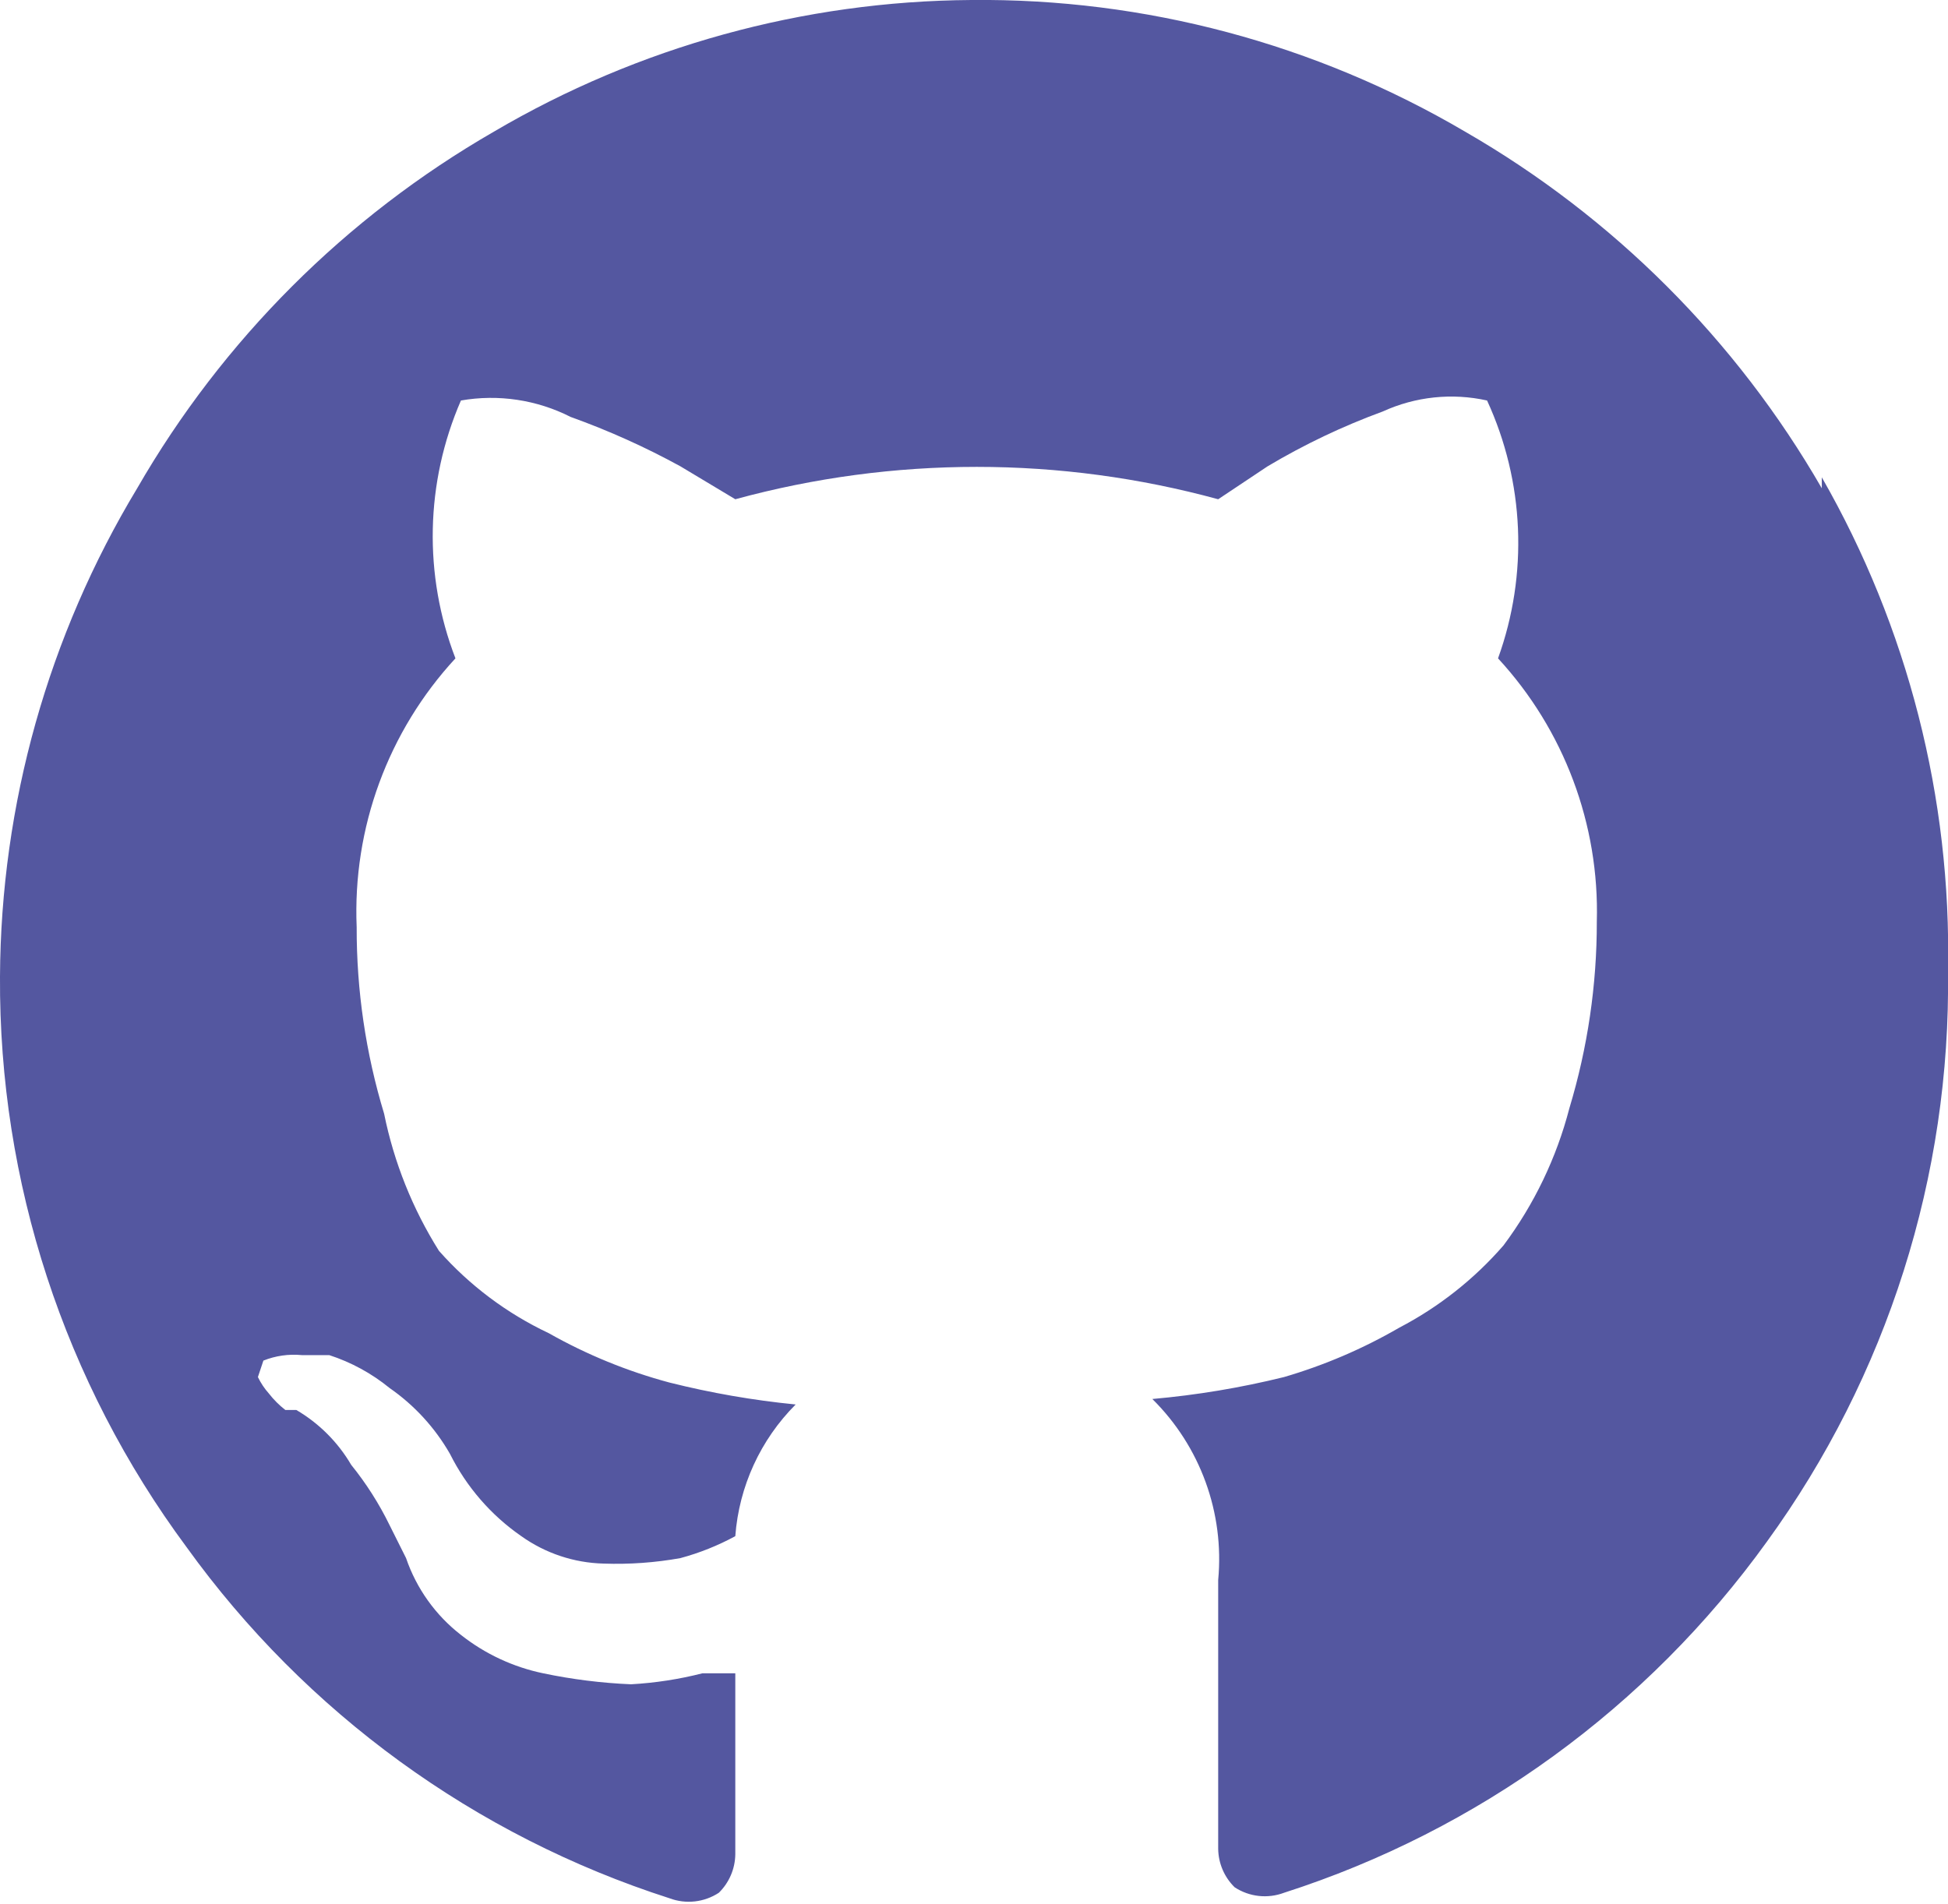
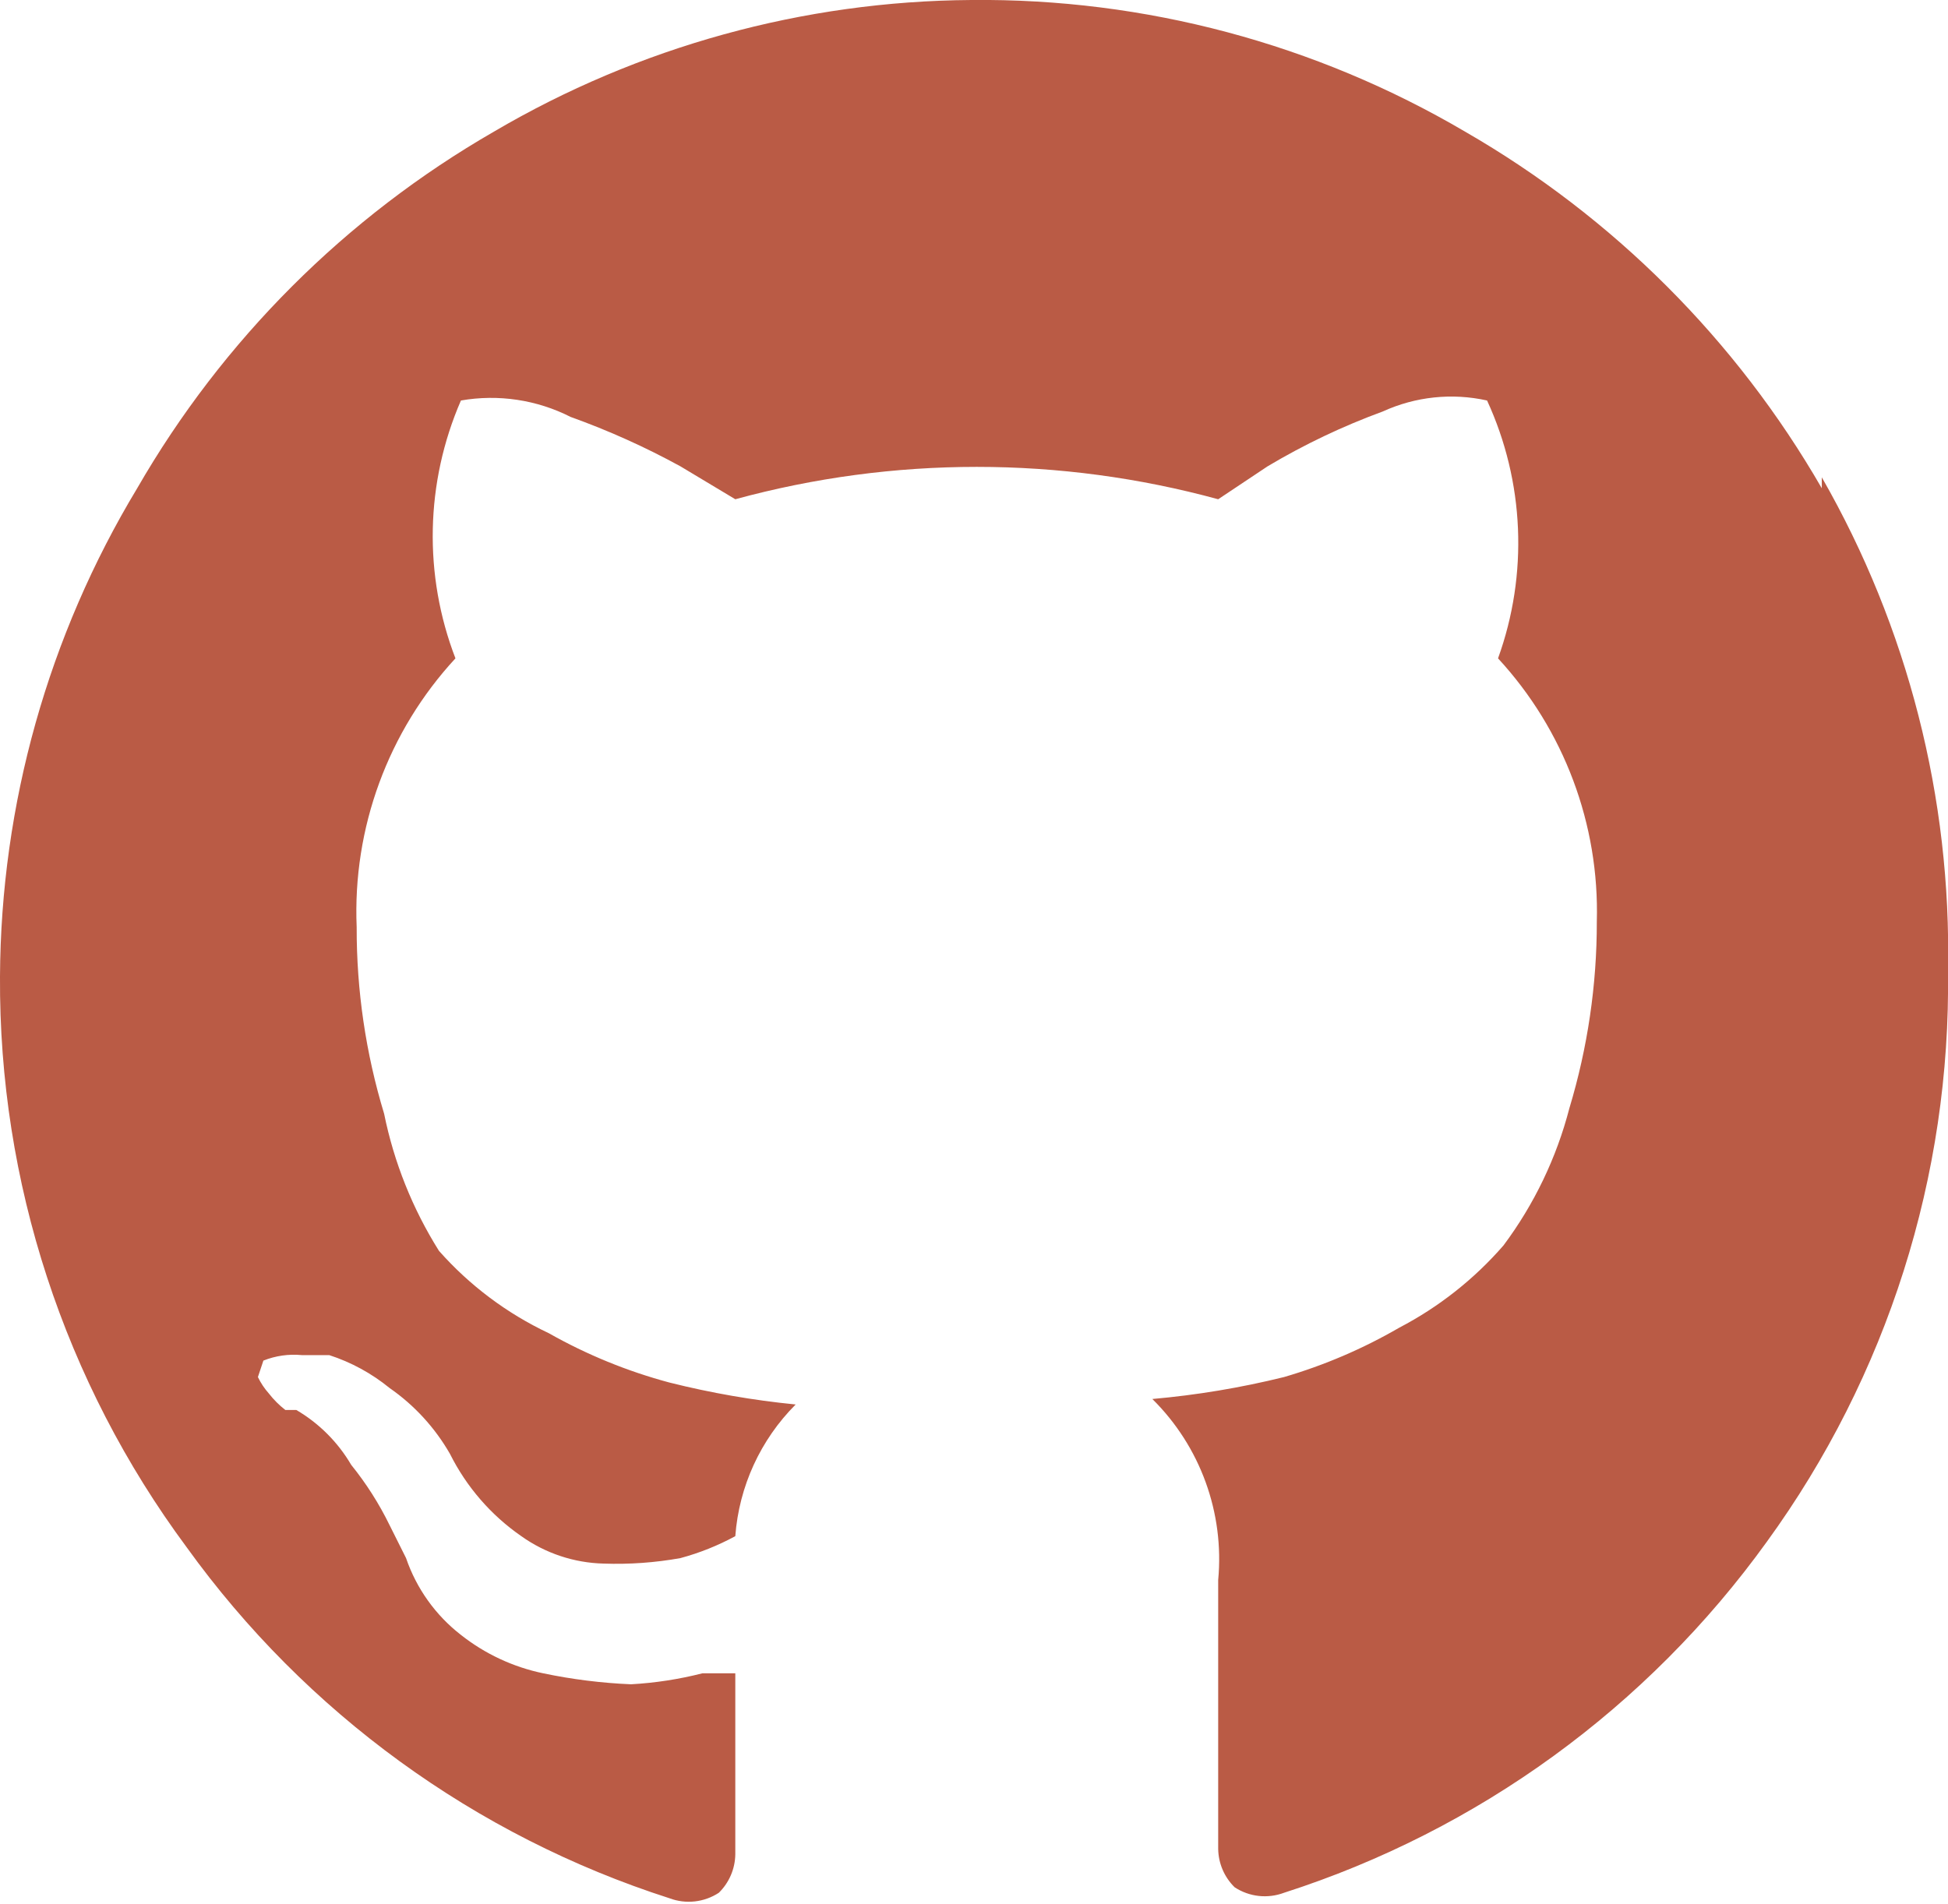
<svg xmlns="http://www.w3.org/2000/svg" viewBox="0 0 35.5 34.7">
-   <path fill="#5457a0" d="M33.2 8.9a17.7 17.7 0 0 0-6.5-6.5 17.4 17.4 0 0 0-9-2.4A17.4 17.4 0 0 0 9 2.4a17.7 17.7 0 0 0-6.5 6.5A17.4 17.4 0 0 0 0 17.8a17.3 17.3 0 0 0 3.4 10.4 17.4 17.4 0 0 0 8.8 6.4 1 1 0 0 0 .9-.1 1 1 0 0 0 .3-.7v-1.3-2h-.6a6.8 6.8 0 0 1-1.3.2 9.8 9.8 0 0 1-1.6-.2 3.6 3.6 0 0 1-1.5-.7 3 3 0 0 1-1-1.4l-.3-.6a5.8 5.8 0 0 0-.7-1.1 2.8 2.8 0 0 0-1-1h-.2a1.7 1.7 0 0 1-.3-.3 1.3 1.3 0 0 1-.2-.3l.1-.3a1.5 1.5 0 0 1 .7-.1H6a3.4 3.4 0 0 1 1.1.6 3.7 3.7 0 0 1 1.1 1.2A4 4 0 0 0 9.5 28a2.7 2.7 0 0 0 1.5.5 6.6 6.6 0 0 0 1.4-.1 4.6 4.6 0 0 0 1-.4 3.8 3.8 0 0 1 1.1-2.4 15.8 15.8 0 0 1-2.3-.4 9.4 9.4 0 0 1-2.2-.9A6.2 6.2 0 0 1 8 22.8 7.5 7.5 0 0 1 7 20.3a11.6 11.6 0 0 1-.5-3.4A6.8 6.8 0 0 1 8.3 12a6.2 6.2 0 0 1 .1-4.7 3.2 3.2 0 0 1 2 .3 14 14 0 0 1 2 .9l1 .6a16.7 16.7 0 0 1 8.8 0l.9-.6a12.5 12.5 0 0 1 2.1-1 3 3 0 0 1 1.9-.2 6.2 6.2 0 0 1 .2 4.7 6.8 6.8 0 0 1 1.8 4.8 11.7 11.7 0 0 1-.5 3.4 7.2 7.2 0 0 1-1.2 2.5 6.5 6.5 0 0 1-1.9 1.5 9.5 9.5 0 0 1-2.1.9 15.8 15.8 0 0 1-2.4.4 4.1 4.1 0 0 1 1.2 3.3v4.9a1 1 0 0 0 .3.7 1 1 0 0 0 .9.1 17.4 17.4 0 0 0 8.8-6.4 17.3 17.3 0 0 0 3.3-10.4 17.4 17.4 0 0 0-2.3-9z" data-name="Path 291" />
+   <path fill="#ba5b45" d="M33.2 8.9a17.7 17.7 0 0 0-6.5-6.5 17.4 17.4 0 0 0-9-2.4A17.4 17.4 0 0 0 9 2.4a17.7 17.7 0 0 0-6.5 6.5A17.4 17.4 0 0 0 0 17.8a17.3 17.3 0 0 0 3.4 10.4 17.4 17.4 0 0 0 8.8 6.4 1 1 0 0 0 .9-.1 1 1 0 0 0 .3-.7v-1.3-2h-.6a6.8 6.8 0 0 1-1.3.2 9.8 9.8 0 0 1-1.6-.2 3.6 3.6 0 0 1-1.5-.7 3 3 0 0 1-1-1.4l-.3-.6a5.8 5.8 0 0 0-.7-1.1 2.8 2.8 0 0 0-1-1h-.2a1.7 1.7 0 0 1-.3-.3 1.3 1.3 0 0 1-.2-.3l.1-.3a1.5 1.5 0 0 1 .7-.1H6a3.4 3.4 0 0 1 1.1.6 3.7 3.7 0 0 1 1.1 1.2A4 4 0 0 0 9.5 28a2.7 2.7 0 0 0 1.5.5 6.6 6.6 0 0 0 1.4-.1 4.6 4.6 0 0 0 1-.4 3.8 3.8 0 0 1 1.1-2.4 15.8 15.8 0 0 1-2.3-.4 9.4 9.4 0 0 1-2.2-.9A6.2 6.2 0 0 1 8 22.8 7.5 7.5 0 0 1 7 20.3a11.6 11.6 0 0 1-.5-3.4A6.8 6.8 0 0 1 8.3 12a6.2 6.2 0 0 1 .1-4.7 3.2 3.2 0 0 1 2 .3 14 14 0 0 1 2 .9l1 .6a16.7 16.7 0 0 1 8.8 0l.9-.6a12.5 12.5 0 0 1 2.1-1 3 3 0 0 1 1.9-.2 6.2 6.2 0 0 1 .2 4.7 6.8 6.8 0 0 1 1.8 4.8 11.7 11.7 0 0 1-.5 3.4 7.2 7.2 0 0 1-1.2 2.5 6.5 6.5 0 0 1-1.9 1.5 9.5 9.5 0 0 1-2.1.9 15.8 15.8 0 0 1-2.4.4 4.1 4.1 0 0 1 1.2 3.3v4.9a1 1 0 0 0 .3.7 1 1 0 0 0 .9.1 17.4 17.4 0 0 0 8.8-6.4 17.3 17.3 0 0 0 3.3-10.4 17.4 17.4 0 0 0-2.3-9z" data-name="Path 291" />
</svg>
